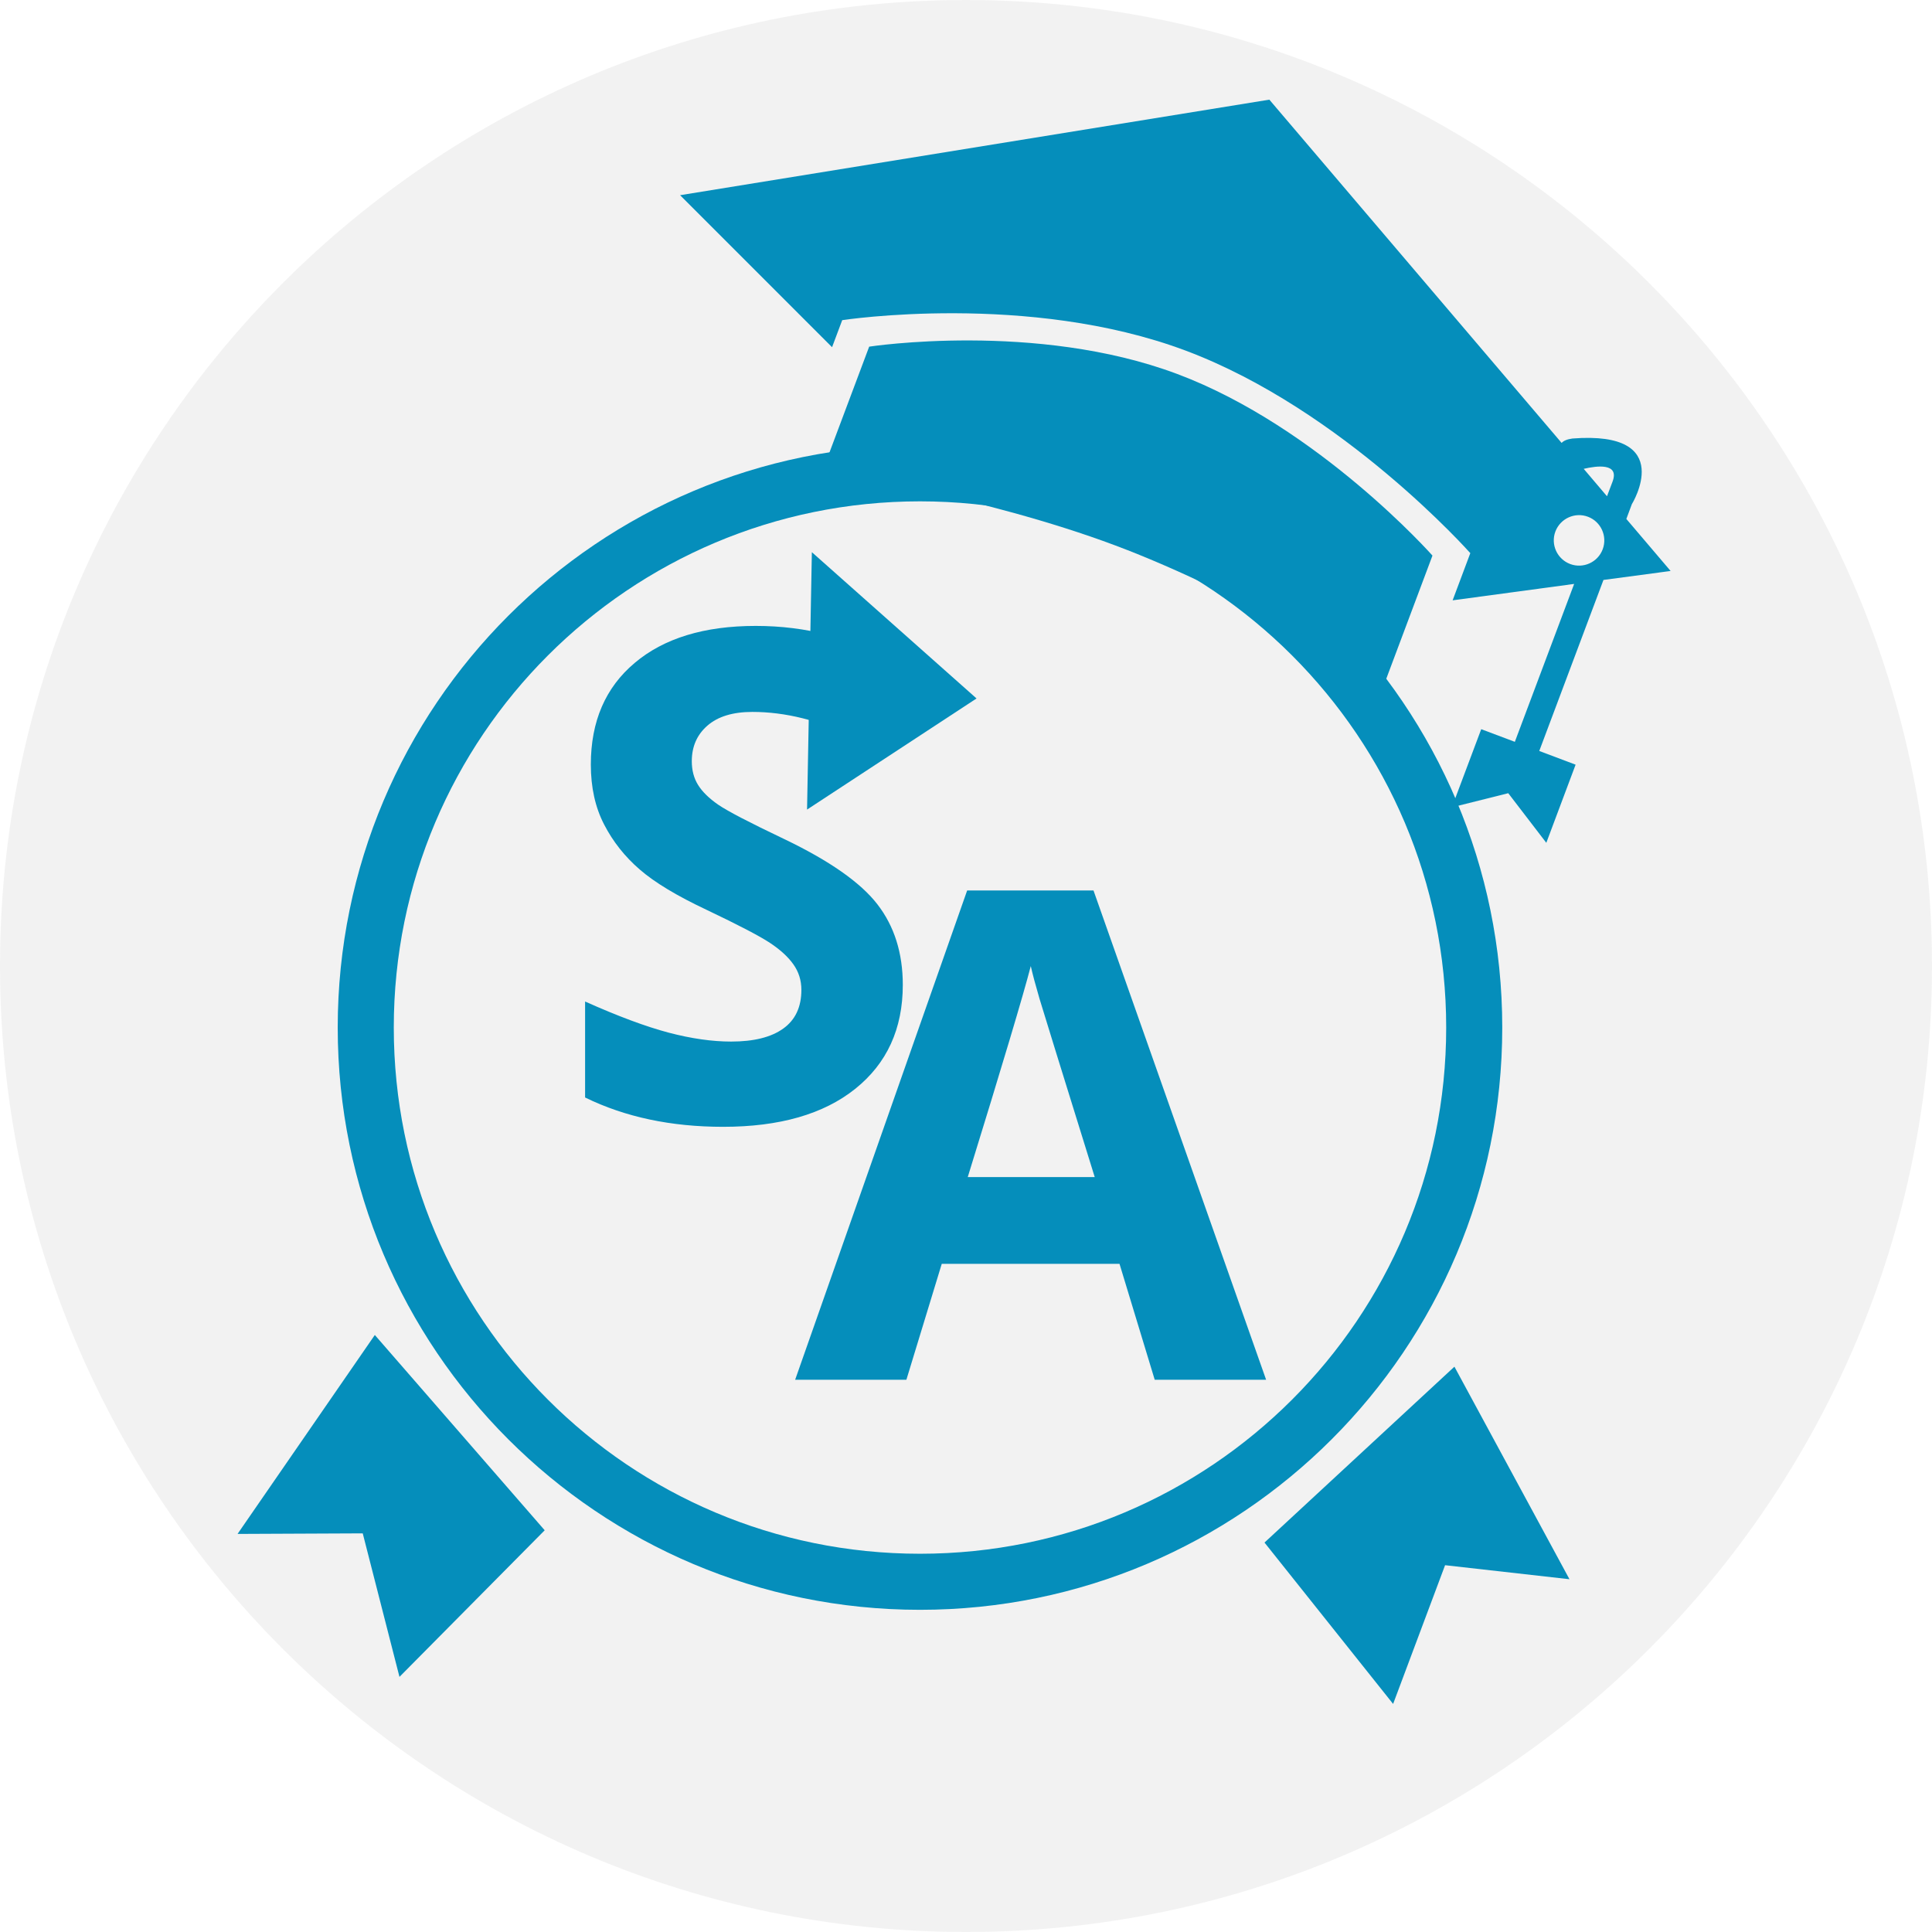
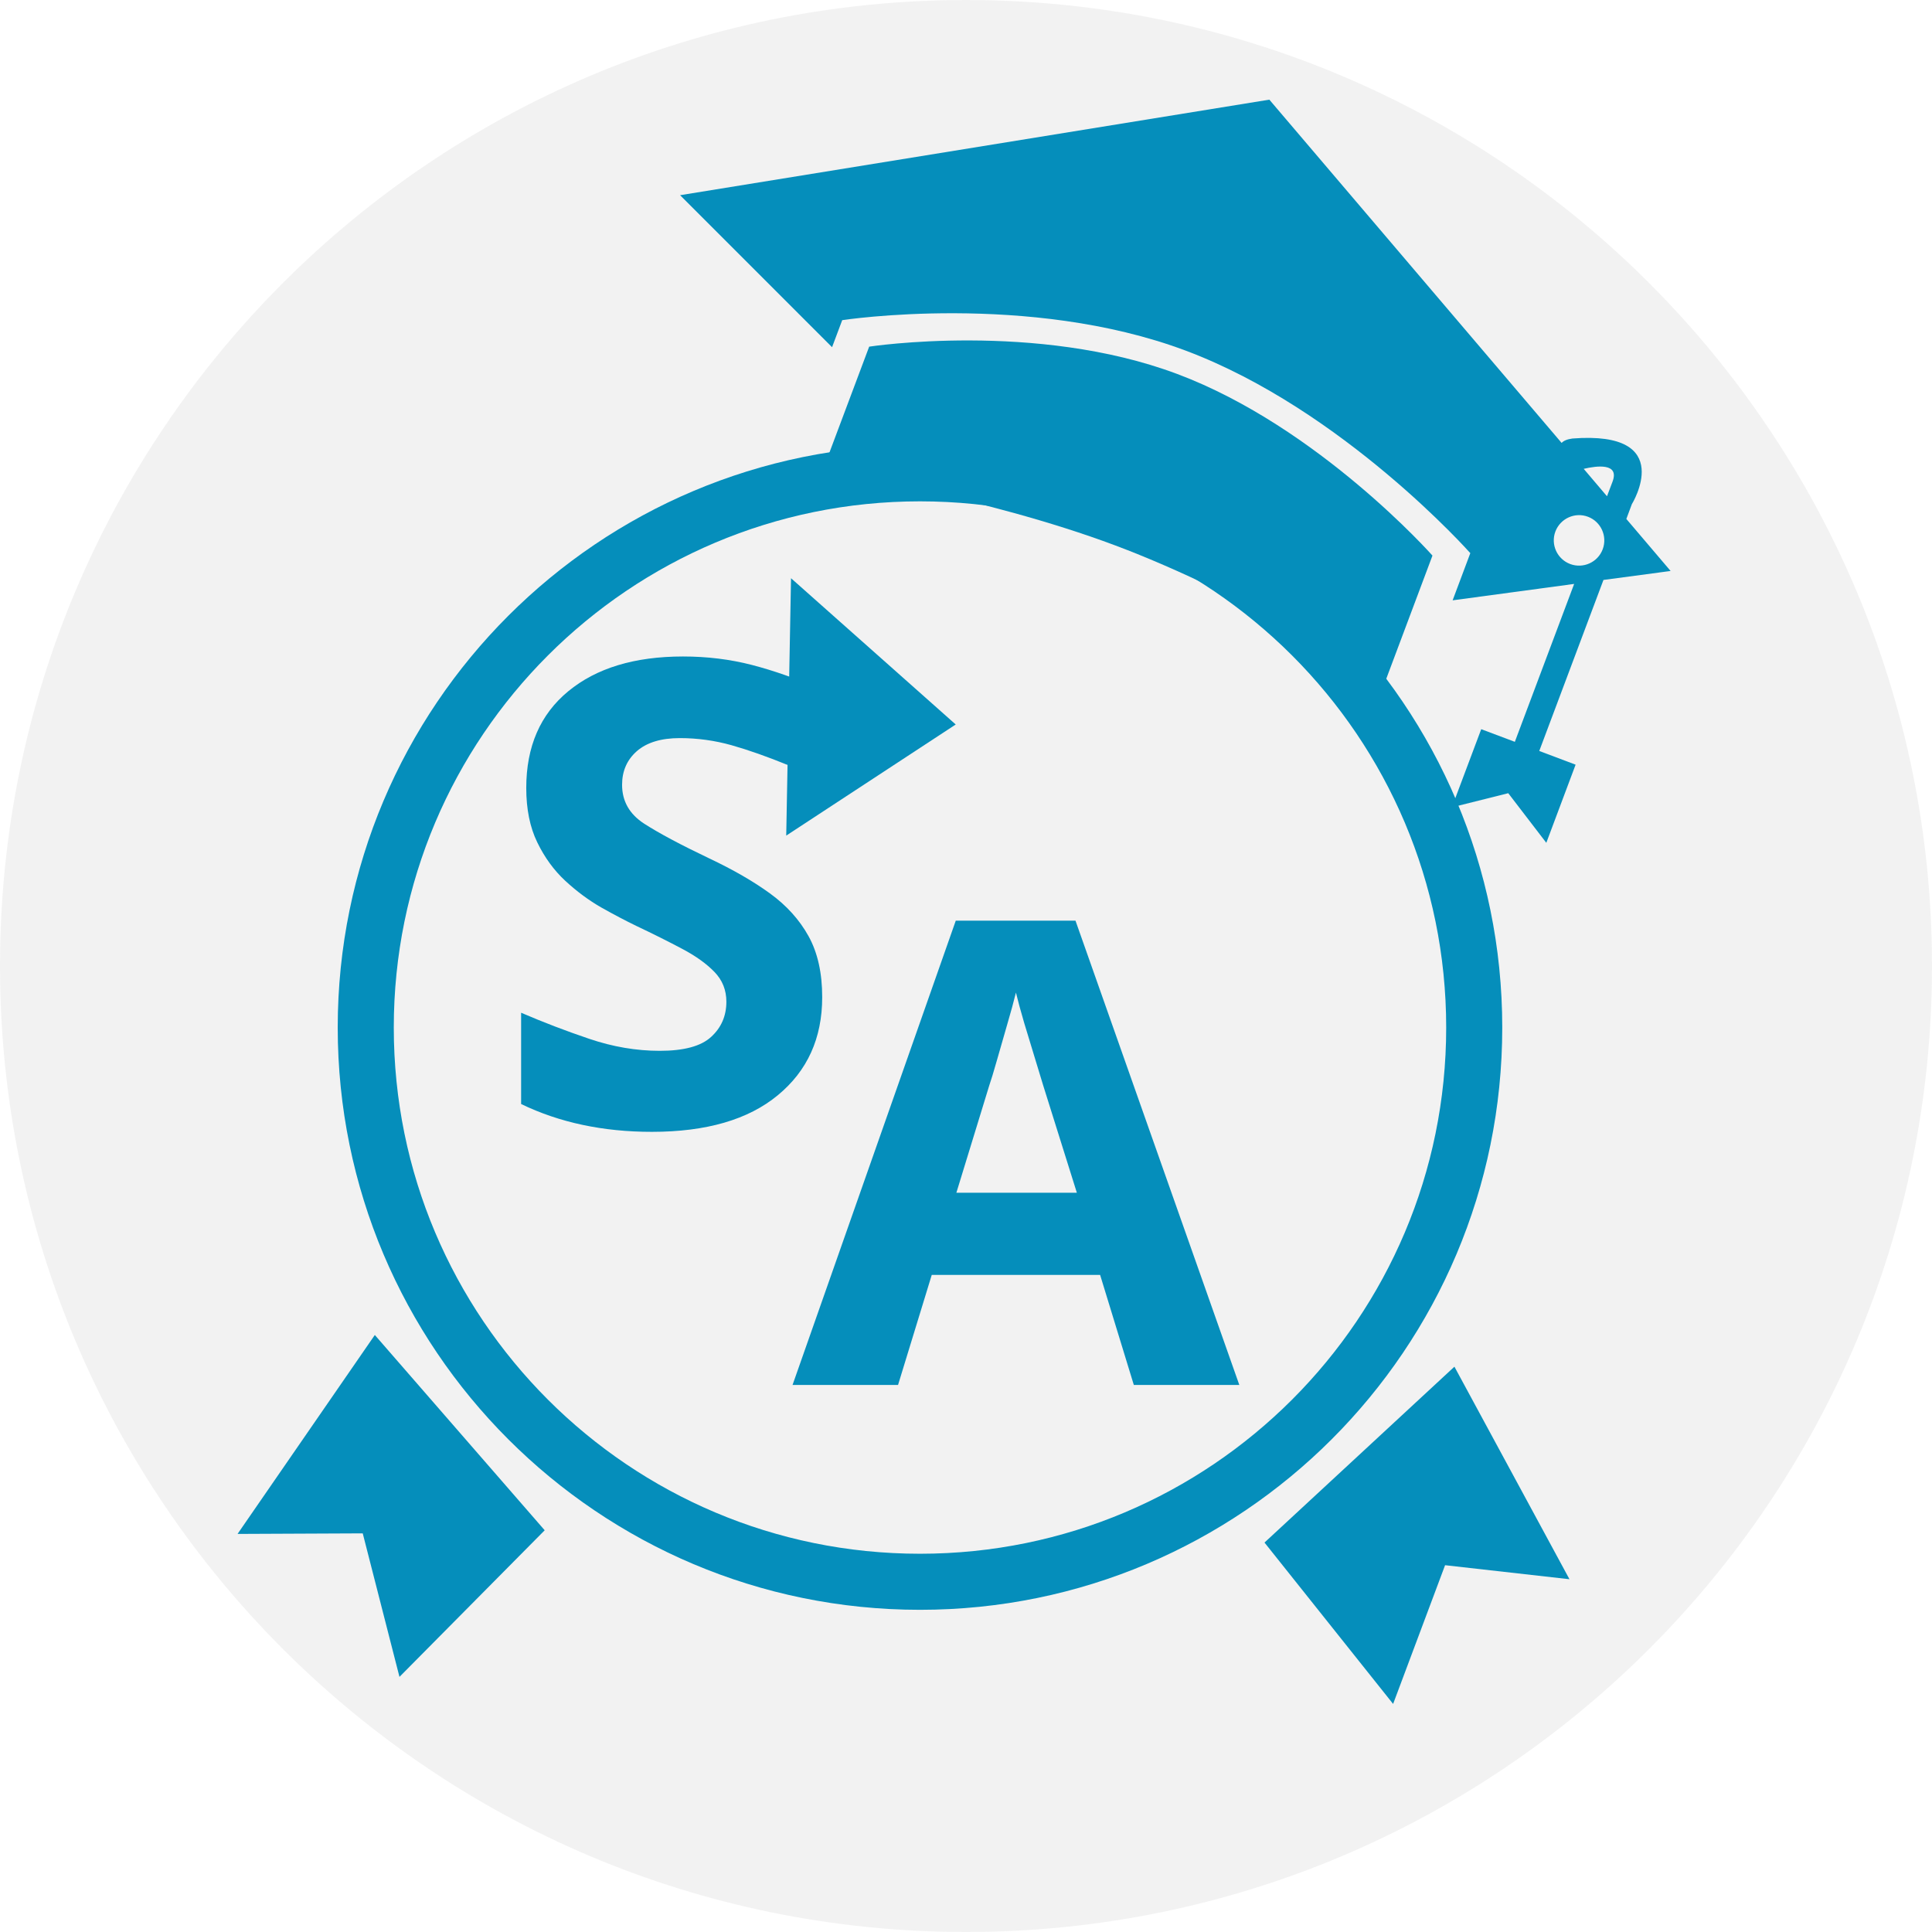
<svg xmlns="http://www.w3.org/2000/svg" width="189.464mm" height="189.464mm" viewBox="0 0 189.464 189.464" version="1.1" id="svg8">
  <defs id="defs2" />
  <g id="layer5" style="display:inline" transform="translate(-11.4904,-11.52762)">
    <circle style="opacity:0.98;fill:#f2f2f2;fill-opacity:1;stroke:none;stroke-width:7.05;stroke-linecap:round;stroke-linejoin:round;stroke-miterlimit:4;stroke-dasharray:none;stroke-opacity:1" id="path8540" cx="106.222" cy="106.26" r="94.732" />
  </g>
  <g id="layer1" style="display:inline" transform="translate(-11.4904,-11.52762)" />
  <g id="layer3" style="display:inline" transform="translate(-11.4904,-11.52762)" />
  <g id="layer4" style="display:inline" transform="translate(-11.4904,-11.52762)" />
  <g id="layer2" style="display:inline" transform="translate(-11.4904,-11.52762)">
    <circle style="display:inline;opacity:0.98;fill:none;fill-opacity:1;stroke:#008cba;stroke-width:5.498;stroke-linecap:round;stroke-linejoin:round;stroke-miterlimit:4;stroke-dasharray:none;stroke-opacity:1" id="path8503" cx="101.71" cy="112.295" r="54.352" />
    <path style="display:inline;fill:#058ebb;fill-opacity:1;fill-rule:evenodd;stroke:none;stroke-width:2.846;stroke-linecap:butt;stroke-linejoin:miter;stroke-miterlimit:4;stroke-dasharray:none;stroke-opacity:1" d="m 48.248,142.445 -13.461,19.509 12.276,-0.055 3.602,14.074 14.242,-14.377 z" id="path8564" />
    <path id="path8560" d="m 154.12,145.553 11.283,20.844 -12.199,-1.376 -5.096,13.605 -12.613,-15.826 z" style="display:inline;fill:#058ebb;fill-opacity:1;fill-rule:evenodd;stroke:none;stroke-width:2.846;stroke-linecap:butt;stroke-linejoin:miter;stroke-miterlimit:4;stroke-dasharray:none;stroke-opacity:0.961" />
    <g style="display:inline;fill:#058ebb;fill-opacity:1" id="g8633" transform="matrix(3.138625,0.833724,-0.833724,3.138625,122.1349,9.230924)">
      <g id="g8574" transform="translate(9.702723,-0.08511161)" style="fill:#058ebb;fill-opacity:1">
        <g id="g8640" transform="rotate(-11.64048,23.72586,153.759)" style="fill:#058ebb;fill-opacity:1">
          <path id="path8568" d="m 14.811,8.1 -1.196,3.831 c 0,0 4.888,0.475 8.958,1.744 4.072,1.272 8.361,3.663 8.361,3.663 l 1.216,-3.899 c 0,0 -3.653,-3.682 -8.004,-5.04 -4.349,-1.357 -9.335,-0.299 -9.335,-0.299 z" style="fill:#058ebb;fill-opacity:1" />
          <path id="path8570" d="m 39.356,13.497 -1.423,-1.493 0.14,-0.453 c 0,0 1.254,-2.306 -1.904,-1.88 -0.164,0.032 -0.262,0.085 -0.317,0.151 l -9.397,-9.851 -17.603,3.885 4.841,4.324 0.26,-0.833 c 0,0 5.561,-1.179 10.41,0.334 4.85,1.515 8.924,5.62 8.924,5.62 l -0.453,1.453 3.636,-0.702 c -0.606,1.938 -1.302,4.171 -1.519,4.862 l -1.035,-0.324 -0.752,2.406 1.676,-0.522 1.232,1.431 0.75,-2.406 -1.119,-0.351 1.644,-5.266 z m -2.084,-0.539 c -0.125,0.402 -0.553,0.626 -0.955,0.501 -0.402,-0.126 -0.627,-0.553 -0.502,-0.955 0.127,-0.402 0.555,-0.626 0.956,-0.501 0.401,0.125 0.626,0.554 0.501,0.955 z m -0.71,-2.392 c 0.397,-0.118 1.071,-0.24 0.892,0.334 -0.018,0.056 -0.067,0.218 -0.143,0.453 z" style="fill:#058ebb;fill-opacity:1" />
        </g>
      </g>
      <g id="g8576" style="fill:#058ebb;fill-opacity:1" />
      <g id="g8578" style="fill:#058ebb;fill-opacity:1" />
      <g id="g8580" style="fill:#058ebb;fill-opacity:1" />
      <g id="g8582" style="fill:#058ebb;fill-opacity:1" />
      <g id="g8584" style="fill:#058ebb;fill-opacity:1" />
      <g id="g8586" style="fill:#058ebb;fill-opacity:1" />
      <g id="g8588" style="fill:#058ebb;fill-opacity:1" />
      <g id="g8590" style="fill:#058ebb;fill-opacity:1" />
      <g id="g8592" style="fill:#058ebb;fill-opacity:1" />
      <g id="g8594" style="fill:#058ebb;fill-opacity:1" />
      <g id="g8596" style="fill:#058ebb;fill-opacity:1" />
      <g id="g8598" style="fill:#058ebb;fill-opacity:1" />
      <g id="g8600" style="fill:#058ebb;fill-opacity:1" />
      <g id="g8602" style="fill:#058ebb;fill-opacity:1" />
      <g id="g8604" style="fill:#058ebb;fill-opacity:1" />
    </g>
    <g id="g10823" transform="matrix(0.9486316,0,0,0.9486316,9.148659,6.363664)" style="fill:#058ebb;fill-opacity:1">
-       <text id="text8509" y="121.241" x="59.72" style="font-style:normal;font-variant:normal;font-weight:bold;font-stretch:normal;font-size:10.583px;line-height:31.75px;font-family:Consolas;-inkscape-font-specification:'Consolas Bold';letter-spacing:0px;word-spacing:0px;fill:#058ebb;fill-opacity:1;stroke:none;stroke-width:0.265px;stroke-linecap:butt;stroke-linejoin:miter;stroke-opacity:1" xml:space="preserve">
-         <tspan style="font-style:normal;font-variant:normal;font-weight:bold;font-stretch:normal;font-size:70.556px;font-family:'Open Sans';-inkscape-font-specification:'Open Sans Bold';fill:#058ebb;fill-opacity:1;stroke-width:0.265px" y="121.241" x="59.72" id="tspan8507">S</tspan>
+       <text id="text8509" y="121.779" x="53.26" style="font-style:normal;font-variant:normal;font-weight:bold;font-stretch:normal;font-size:10.583px;line-height:31.75px;font-family:Consolas;-inkscape-font-specification:'Consolas Bold';letter-spacing:0px;word-spacing:0px;fill:#058ebb;fill-opacity:1;stroke:none;stroke-width:0.265px;stroke-linecap:butt;stroke-linejoin:miter;stroke-opacity:1" xml:space="preserve">
+         <tspan style="font-style:normal;font-variant:normal;font-weight:bold;font-stretch:normal;font-size:66.939px;font-family:sans-serif;-inkscape-font-specification:'sans-serif Bold';fill:#058ebb;fill-opacity:1;stroke-width:0.265px" y="121.779" x="53.26" id="tspan8507">S</tspan>
      </text>
-       <text id="text8513" y="148.077" x="84.667" style="font-style:normal;font-variant:normal;font-weight:bold;font-stretch:normal;font-size:10.583px;line-height:31.75px;font-family:'Liberation Sans';-inkscape-font-specification:'Liberation Sans Bold';letter-spacing:0px;word-spacing:0px;fill:#058ebb;fill-opacity:1;stroke:none;stroke-width:0.265px;stroke-linecap:butt;stroke-linejoin:miter;stroke-opacity:1" xml:space="preserve">
-         <tspan style="font-style:normal;font-variant:normal;font-weight:bold;font-stretch:normal;font-size:70.556px;font-family:'Open Sans';-inkscape-font-specification:'Open Sans Bold';fill:#058ebb;fill-opacity:1;stroke-width:0.265px" y="148.077" x="84.667" id="tspan8511">A</tspan>
+       <text id="text8513" y="148.616" x="84.397" style="font-style:normal;font-variant:normal;font-weight:bold;font-stretch:normal;font-size:10.583px;line-height:31.75px;font-family:'Liberation Sans';-inkscape-font-specification:'Liberation Sans Bold';letter-spacing:0px;word-spacing:0px;fill:#058ebb;fill-opacity:1;stroke:none;stroke-width:0.265px;stroke-linecap:butt;stroke-linejoin:miter;stroke-opacity:1" xml:space="preserve">
+         <tspan style="font-style:normal;font-variant:normal;font-weight:bold;font-stretch:normal;font-size:66.939px;font-family:sans-serif;-inkscape-font-specification:'sans-serif Bold';fill:#058ebb;fill-opacity:1;stroke-width:0.265px" y="148.616" x="84.397" id="tspan8511">A</tspan>
      </text>
-       <path id="path8562" d="M 86.396,62.526 103.421,77.648 85.899,89.135 Z" style="fill:#058ebb;fill-opacity:1;fill-rule:evenodd;stroke:none;stroke-width:0.325px;stroke-linecap:butt;stroke-linejoin:miter;stroke-opacity:1" />
+       <path id="path8562" d="M 84.242,65.218 101.268,80.339 83.746,91.826 Z" style="fill:#058ebb;fill-opacity:1;fill-rule:evenodd;stroke:none;stroke-width:0.325px;stroke-linecap:butt;stroke-linejoin:miter;stroke-opacity:1" />
    </g>
  </g>
</svg>
